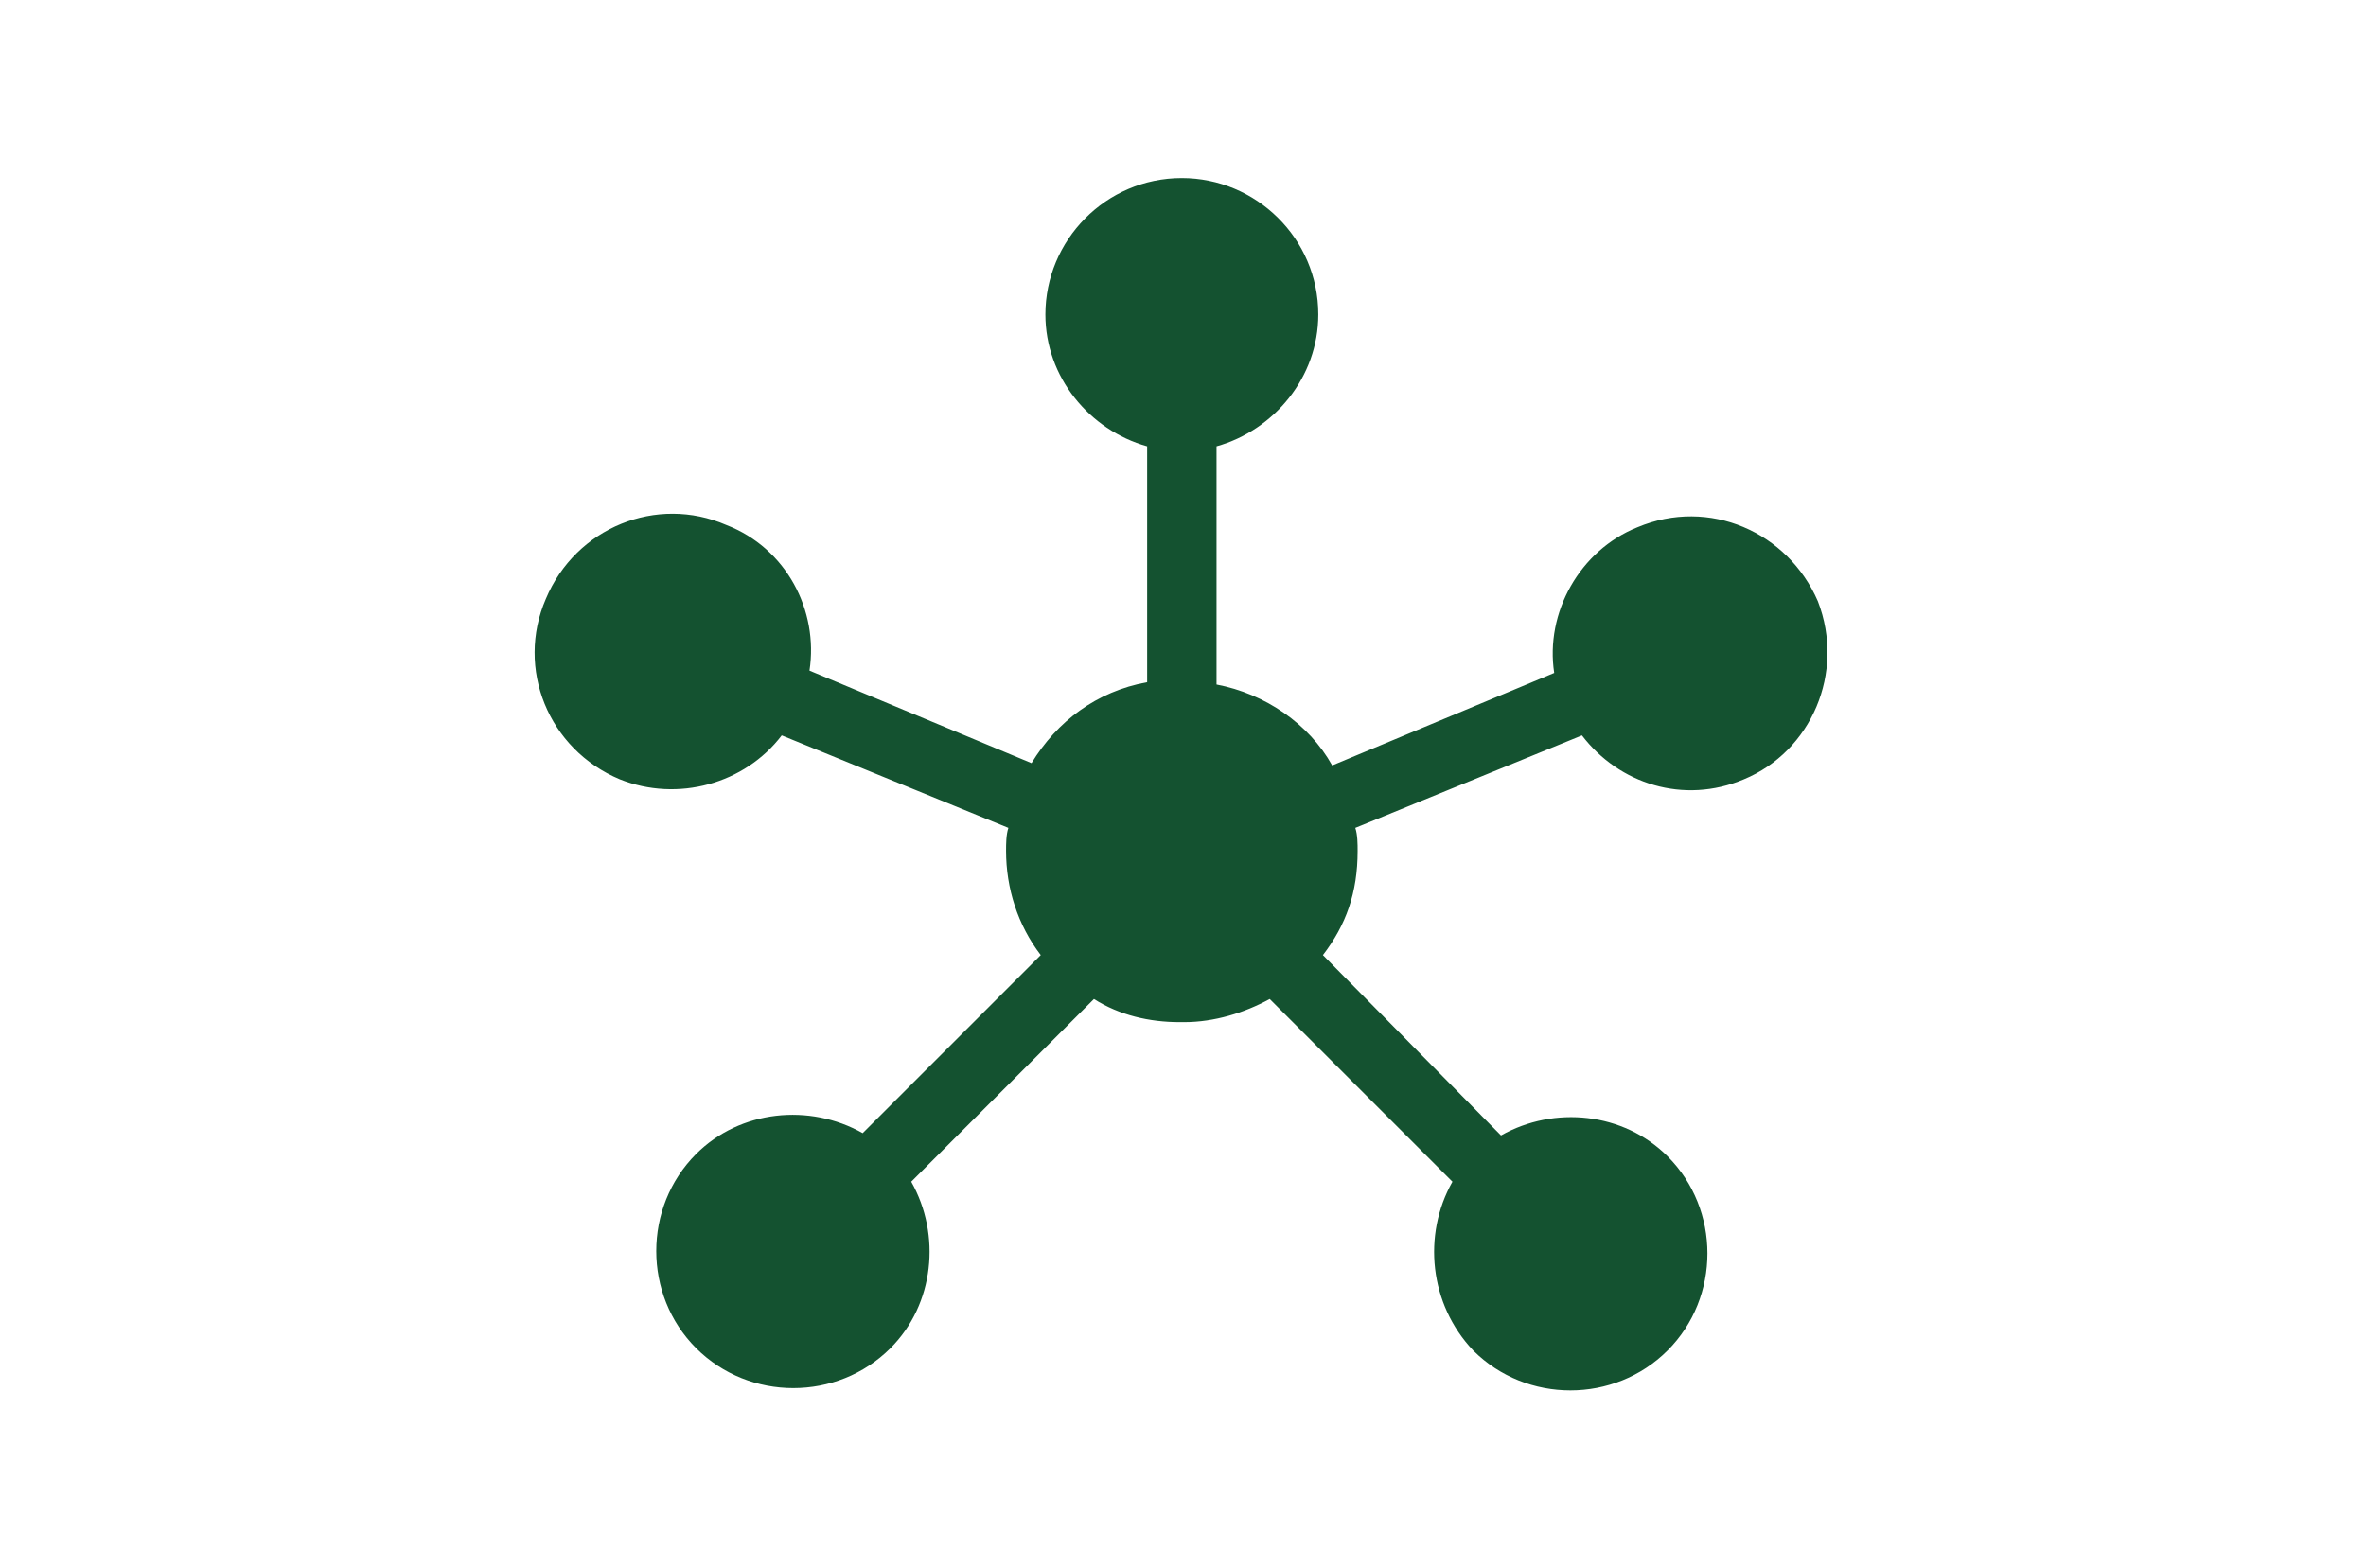
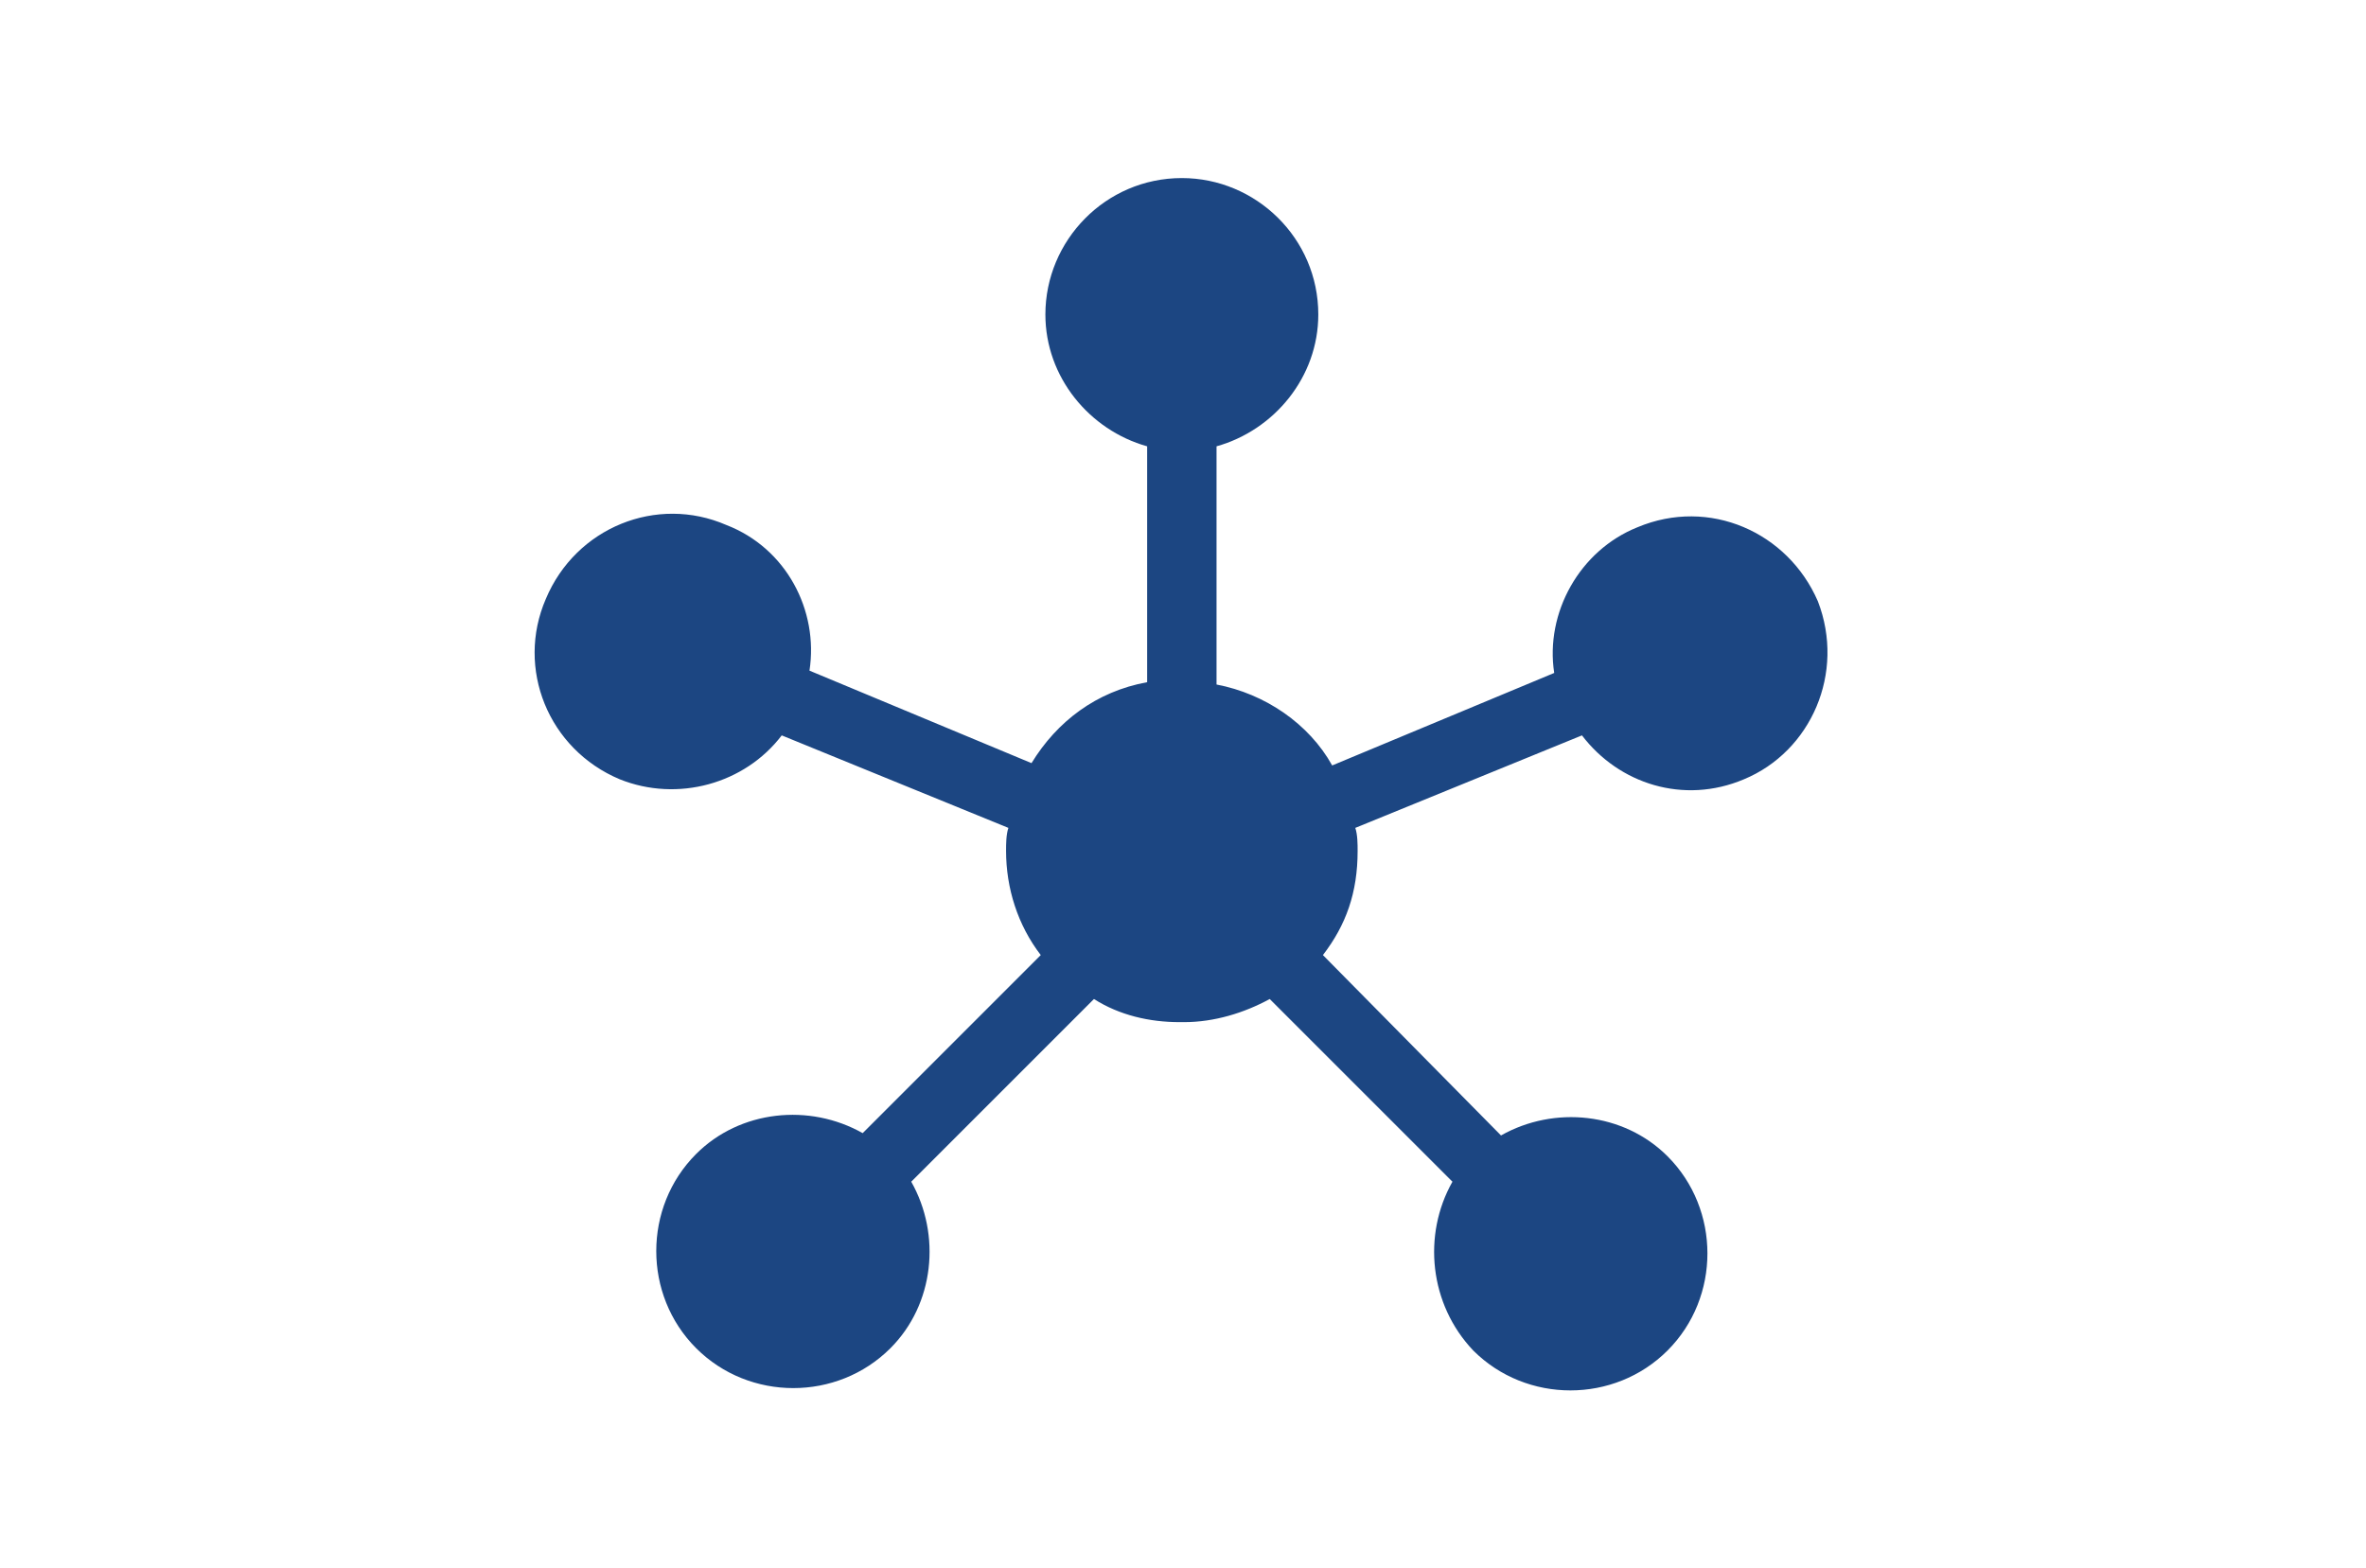
<svg xmlns="http://www.w3.org/2000/svg" version="1.1" id="Layer_1" x="0px" y="0px" viewBox="0 0 102.3 67.8" style="enable-background:new 0 0 102.3 67.8;" xml:space="preserve">
  <style type="text/css">
- 	.st0{fill:#145230;}
+ 	.st0{fill:#1c4682;}
</style>
  <path class="st0" d="M78.6,26c-1.3-3-4.7-4.5-7.8-3.2c-2.5,1-4,3.7-3.6,6.3l-9.6,4c-1-1.8-2.9-3.1-5-3.5V19.3c2.5-0.7,4.4-3,4.4-5.7  c0-3.3-2.7-5.9-5.9-5.9l0,0c-3.3,0-5.9,2.7-5.9,5.9c0,2.7,1.9,5,4.4,5.7v10.2c-2.2,0.4-3.9,1.7-5,3.5l-9.6-4c0.4-2.6-1-5.3-3.6-6.3  c-3-1.3-6.5,0.1-7.8,3.2c-1.3,3,0.1,6.5,3.2,7.8c2.5,1,5.4,0.2,7-1.9l9.8,4c-0.1,0.3-0.1,0.7-0.1,1c0,1.6,0.5,3.2,1.5,4.5L37.3,49  c-2.3-1.3-5.3-1-7.2,0.9c-2.3,2.3-2.3,6.1,0,8.4c2.3,2.3,6.1,2.3,8.4,0c1.9-1.9,2.2-4.9,0.9-7.2l7.9-7.9c1.1,0.7,2.4,1,3.7,1  c0.1,0,0.1,0,0.1,0c0.1,0,0.1,0,0.1,0c1.3,0,2.6-0.4,3.7-1l7.9,7.9c-1.3,2.3-1,5.3,0.9,7.3c2.3,2.3,6.1,2.3,8.4,0  c2.3-2.3,2.3-6.1,0-8.4c-1.9-1.9-4.9-2.2-7.2-0.9l-7.7-7.8c1-1.3,1.5-2.7,1.5-4.5c0-0.3,0-0.7-0.1-1l9.8-4c1.6,2.1,4.4,3,7,1.9  C78.3,32.5,79.8,29.1,78.6,26L78.6,26z" />
</svg>
